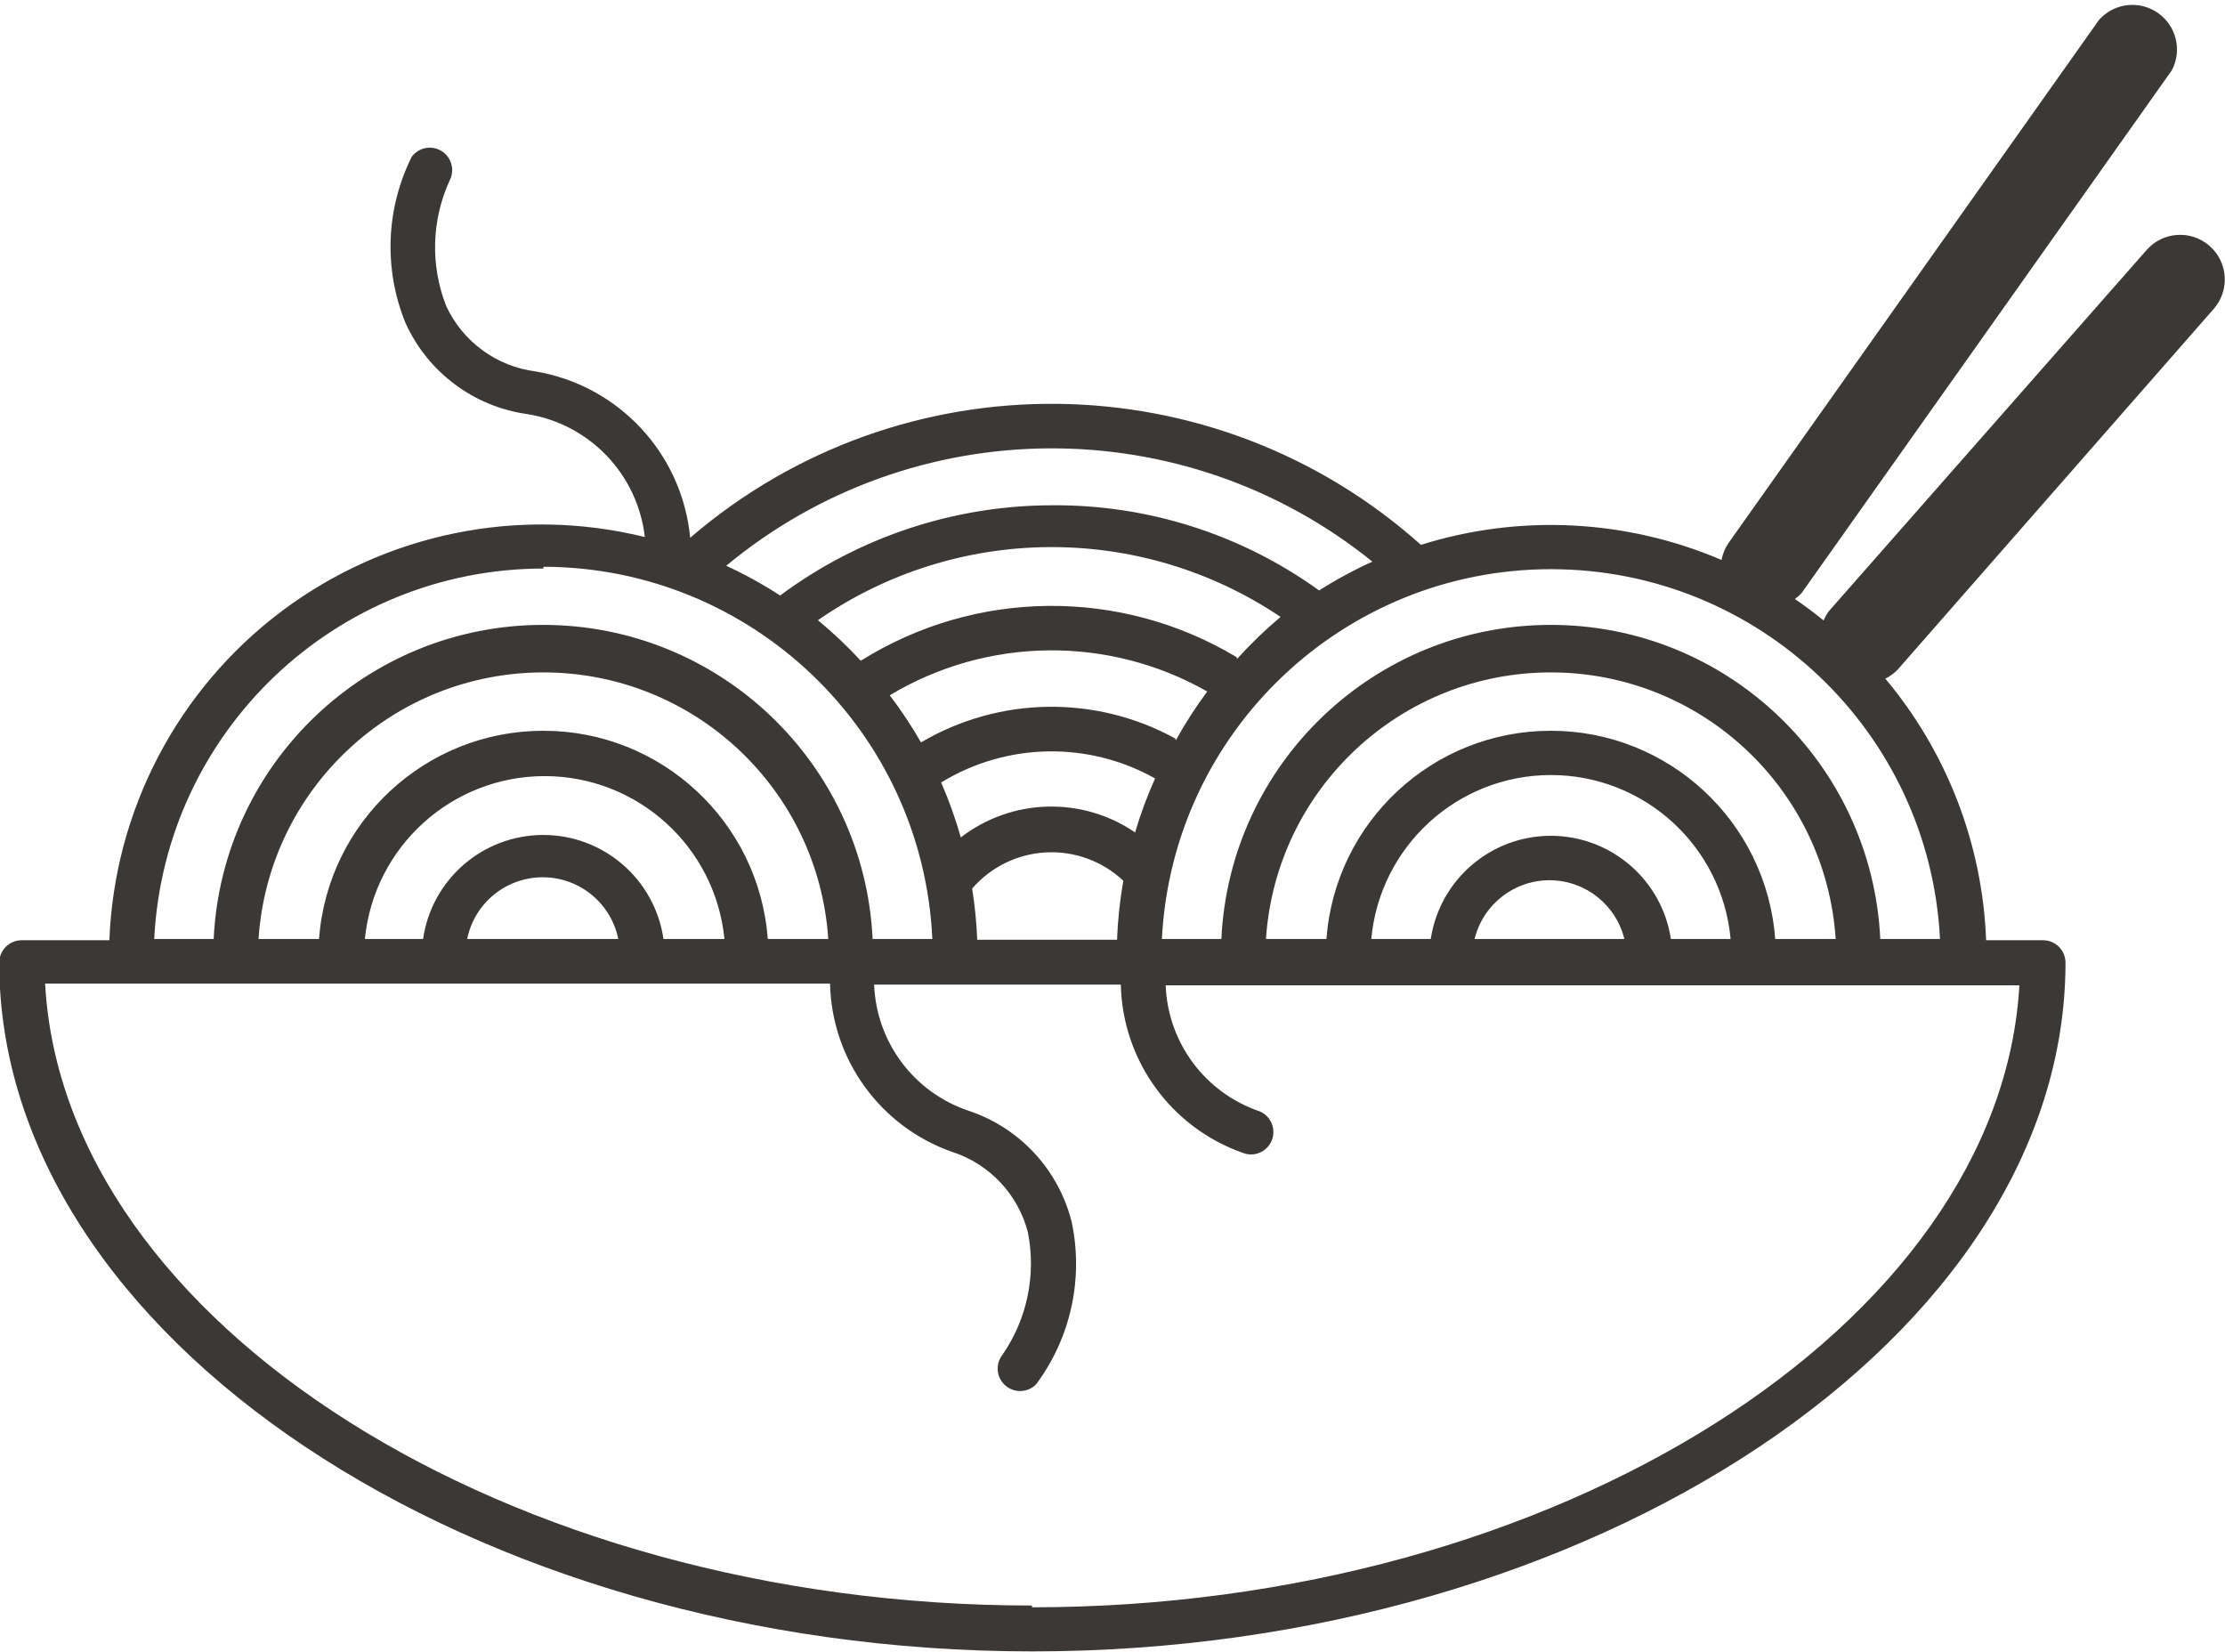
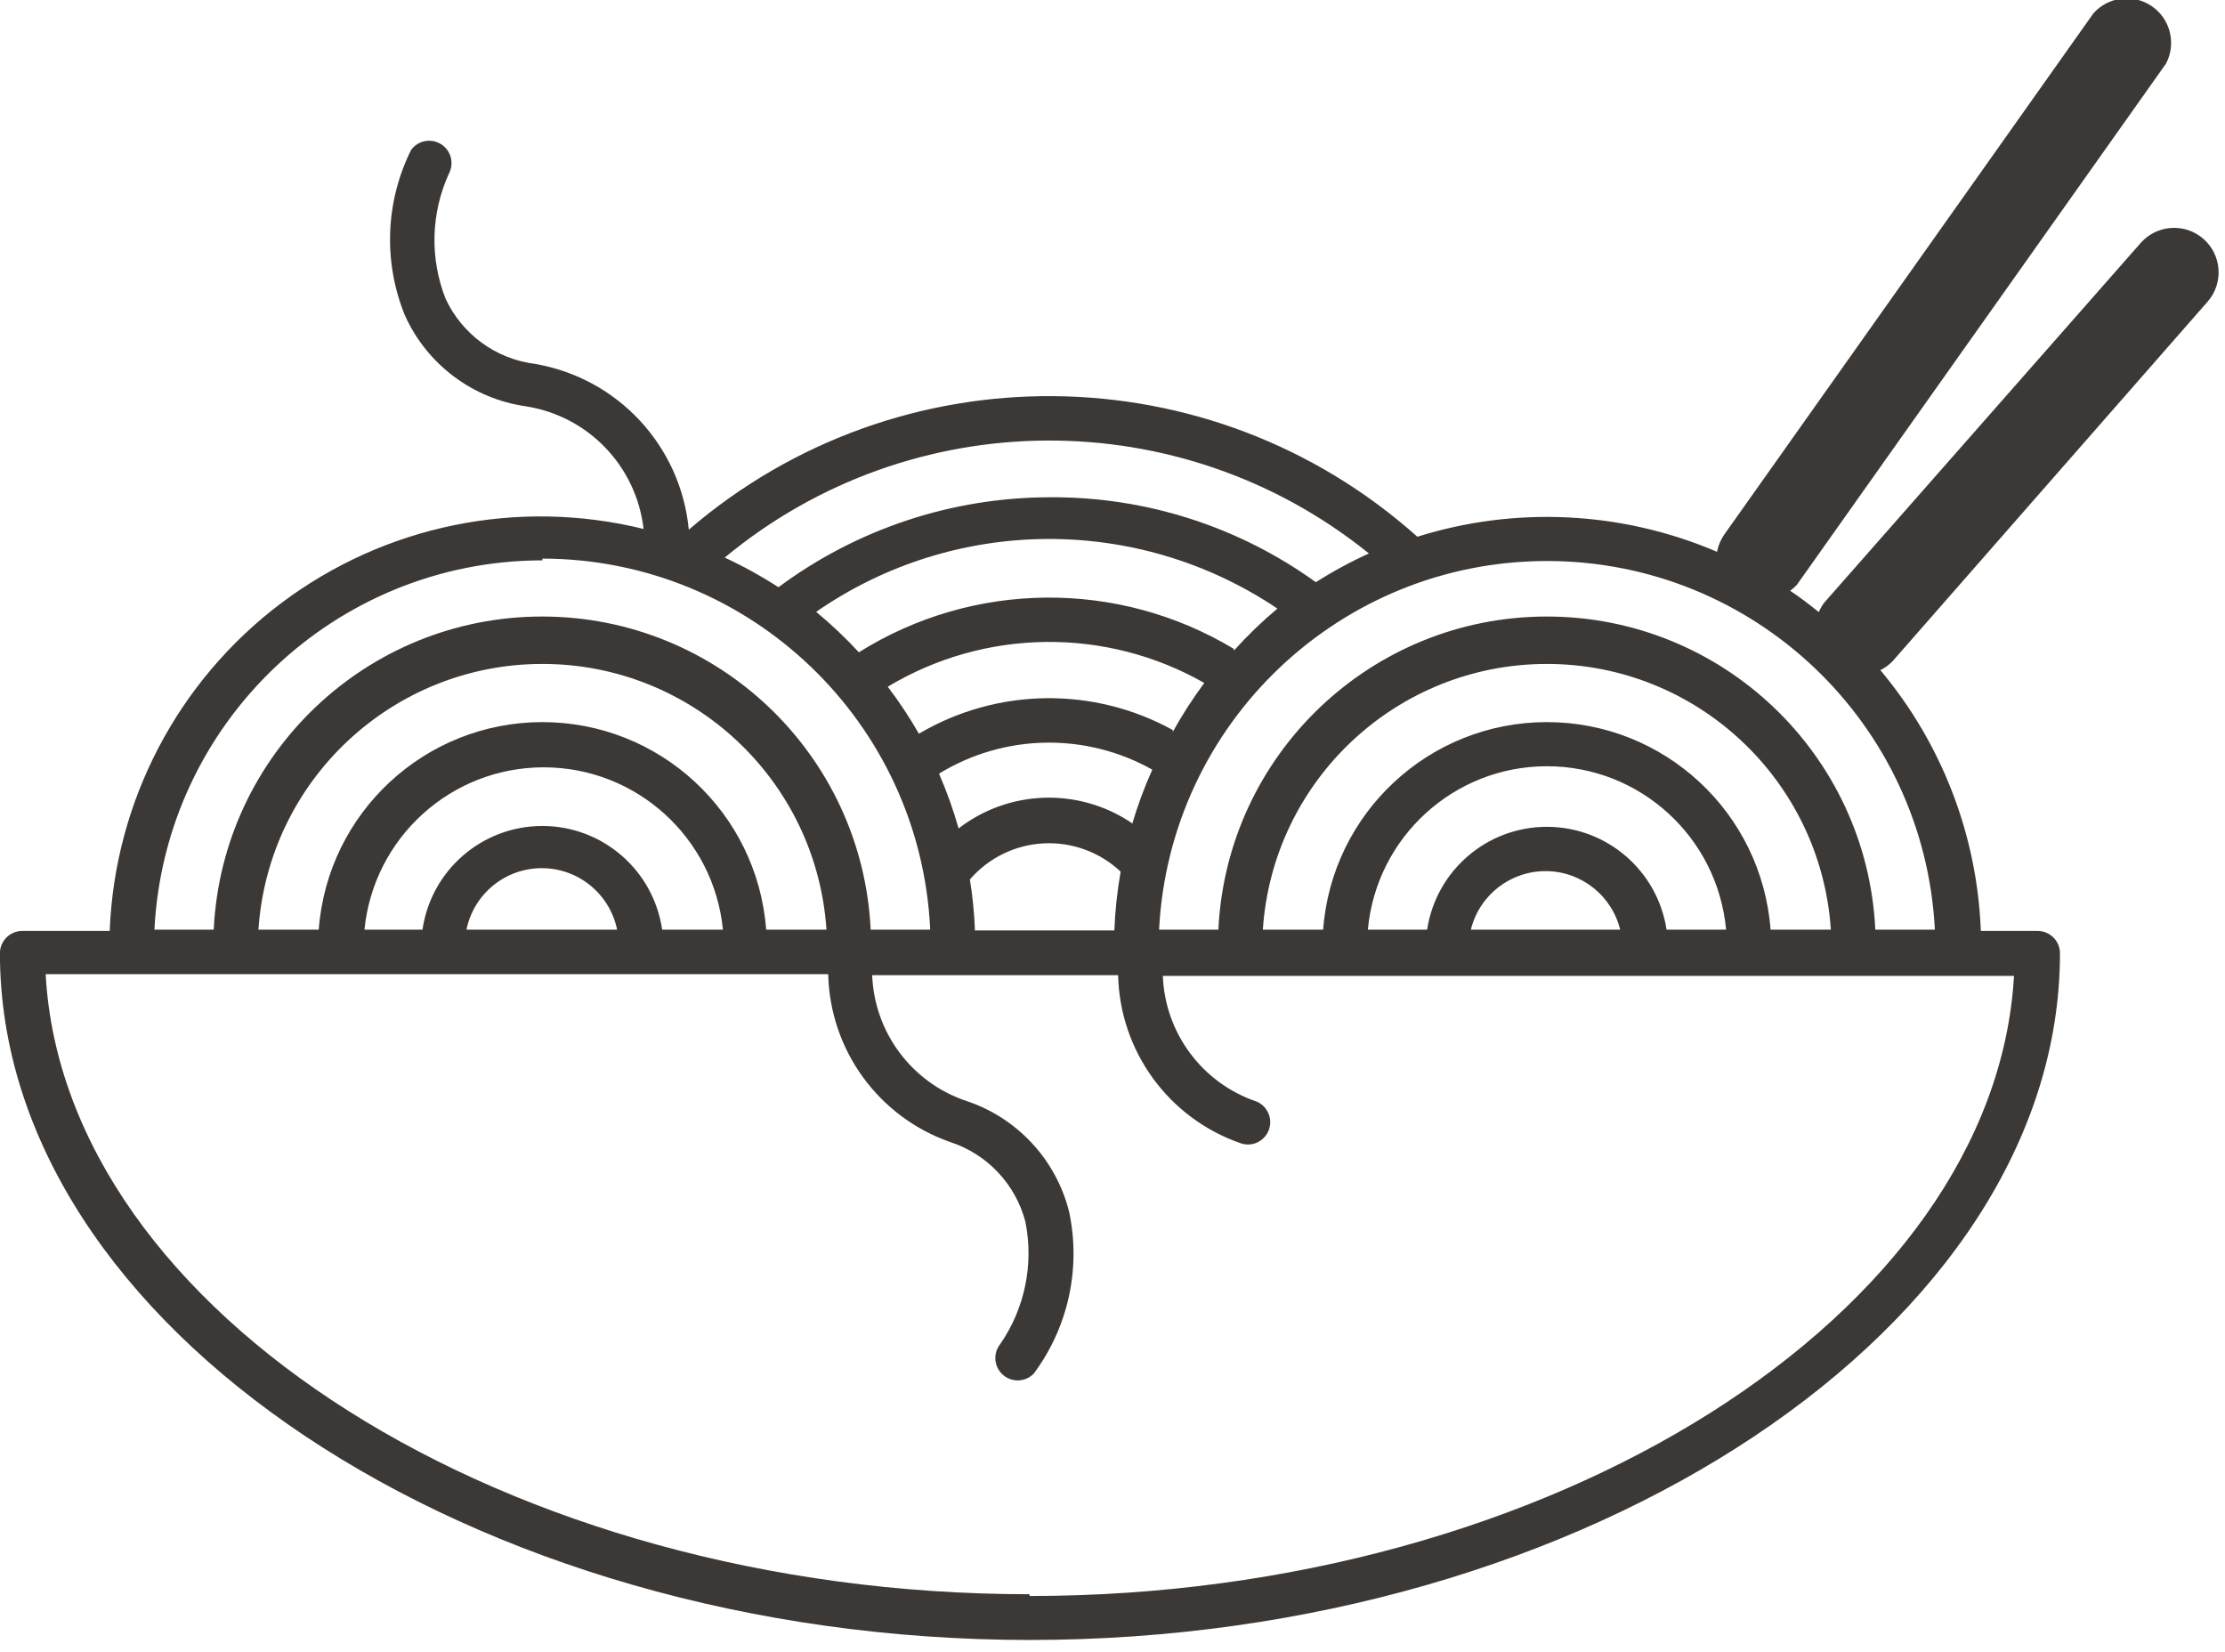
- <svg xmlns="http://www.w3.org/2000/svg" id="Layer_1" data-name="Layer 1" viewBox="0 0 88.3 65.55">
-   <defs>
-     <style>.cls-1{fill:#3c3835;}</style>
+ <svg xmlns="http://www.w3.org/2000/svg" id="Layer_1" data-name="Layer 1" viewBox="0 0 883 655.5" version="1.1" width="883" height="655.5">
+   <defs id="defs4">
+     <style id="style2">.cls-1{fill:#3c3835;}</style>
  </defs>
-   <path class="cls-1" d="M1095.37,24.21a1.77,1.77,0,0,0-2.66-2.34l-12.6,14.32a1.7,1.7,0,0,0-.22.38c-0.37-.3-0.75-0.59-1.14-0.85a1.66,1.66,0,0,0,.27-0.24l14.69-20.74a1.77,1.77,0,0,0-2.89-2l-14.69,20.74a1.74,1.74,0,0,0-.29.69,17.23,17.23,0,0,0-11.93-.6,22,22,0,0,0-29-.28s0,0,0,0a7.4,7.4,0,0,0-6.13-6.6,4.55,4.55,0,0,1-3.55-2.59,6.37,6.37,0,0,1,.14-5,0.89,0.89,0,0,0-1.51-.93,8,8,0,0,0-.25,6.59,6.25,6.25,0,0,0,4.82,3.62,5.58,5.58,0,0,1,4.68,4.88,17.16,17.16,0,0,0-21.25,16h-3.48a0.89,0.89,0,0,0-.89.89c0,14.82,18.76,27.33,41,27.33s41-12.52,41-27.33a0.89,0.89,0,0,0-.89-0.89h-2.26a17.16,17.16,0,0,0-4-10.38,1.74,1.74,0,0,0,.5-0.37Zm-33.33,10a17.18,17.18,0,0,0-2.17,1.17A17.88,17.88,0,0,0,1049.26,32a18.13,18.13,0,0,0-10.78,3.58,17.25,17.25,0,0,0-2.14-1.18A20.25,20.25,0,0,1,1062,34.25Zm-15.74,15a17.21,17.21,0,0,0-.2-2,4.16,4.16,0,0,1,6-.31,17.28,17.28,0,0,0-.25,2.34h-5.56Zm6.25-4.24a5.89,5.89,0,0,0-6.9.21,17.14,17.14,0,0,0-.78-2.18,8.39,8.39,0,0,1,8.49-.16A17.08,17.08,0,0,0,1052.56,45Zm1.62-3.71a10.2,10.2,0,0,0-10.1.15,17.28,17.28,0,0,0-1.24-1.87,12.48,12.48,0,0,1,12.6-.15A17.29,17.29,0,0,0,1054.18,41.33Zm2.43-3.23a14.26,14.26,0,0,0-14.92.14,17.41,17.41,0,0,0-1.7-1.61,16.28,16.28,0,0,1,18.36-.13A17.36,17.36,0,0,0,1056.61,38.1Zm-27.52-3.59a15.48,15.48,0,0,1,15.44,14.77h-2.37a13.09,13.09,0,0,0-26.15,0h-2.36A15.48,15.48,0,0,1,1029.09,34.51Zm4.77,14.77a4.82,4.82,0,0,0-9.54,0H1022a7.17,7.17,0,0,1,14.27,0h-2.36Zm-1.79,0h-6A3.06,3.06,0,0,1,1032.07,49.28Zm5.93,0a8.93,8.93,0,0,0-17.81,0h-2.4a11.33,11.33,0,0,1,22.61,0H1038Zm10.48,26.45c-20.79,0-38.42-11.21-39.16-24.68h31.15a7.25,7.25,0,0,0,4.85,6.68,4.55,4.55,0,0,1,3,3.18,6.37,6.37,0,0,1-1,4.86,0.89,0.89,0,0,0,1.33,1.18,8,8,0,0,0,1.41-6.44,6.25,6.25,0,0,0-4.11-4.42,5.5,5.5,0,0,1-3.73-5H1052a7.25,7.25,0,0,0,4.85,6.68,0.89,0.89,0,0,0,.33.06,0.89,0.89,0,0,0,.33-1.71,5.5,5.5,0,0,1-3.73-5h33.88C1086.89,64.52,1069.26,75.73,1048.48,75.73Zm25.36-26.45a4.82,4.82,0,0,0-9.53,0h-2.36a7.16,7.16,0,0,1,14.26,0h-2.36Zm-1.79,0h-6A3.06,3.06,0,0,1,1072,49.28Zm5.93,0a8.93,8.93,0,0,0-17.81,0h-2.4a11.33,11.33,0,0,1,22.61,0H1078Zm4.17,0a13.09,13.09,0,0,0-26.15,0h-2.36a15.46,15.46,0,0,1,30.88,0h-2.37Z" transform="translate(-1007.52 -11.95)" />
+   <path class="cls-1" d="M 876.132,119.663 A 17.661,17.661 0 0 0 849.612,96.333 L 723.99,239.104 a 16.949,16.949 0 0 0 -2.193,3.789 c -3.689,-2.991 -7.477,-5.882 -11.366,-8.474 a 16.55,16.55 0 0 0 2.692,-2.393 L 859.582,25.247 A 17.647,17.647 0 0 0 830.769,5.307 L 684.31,212.085 a 17.348,17.348 0 0 0 -2.891,6.879 171.783,171.783 0 0 0 -118.942,-5.982 219.34,219.34 0 0 0 -289.13,-2.792 c 0,0 0,0 0,0 a 73.778,73.778 0 0 0 -61.116,-65.802 45.363,45.363 0 0 1 -35.393,-25.822 63.509,63.509 0 0 1 1.396,-49.85 8.873,8.873 0 0 0 -15.055,-9.272 79.76,79.76 0 0 0 -2.493,65.702 62.312,62.312 0 0 0 48.055,36.091 55.633,55.633 0 0 1 46.66,48.654 A 171.085,171.085 0 0 0 43.539,369.411 H 8.843 A 8.873,8.873 0 0 0 -0.03,378.285 c 0,147.755 187.037,272.48 408.769,272.48 221.733,0 408.769,-124.824 408.769,-272.48 a 8.873,8.873 0 0 0 -8.873,-8.873 h -22.532 A 171.085,171.085 0 0 0 746.224,265.923 17.348,17.348 0 0 0 751.209,262.234 Z M 543.833,219.363 a 171.284,171.284 0 0 0 -21.635,11.665 178.263,178.263 0 0 0 -105.782,-33.699 180.756,180.756 0 0 0 -107.476,35.693 171.982,171.982 0 0 0 -21.336,-11.765 201.892,201.892 0 0 1 255.83,-1.496 z M 386.905,368.913 a 171.583,171.583 0 0 0 -1.994,-19.94 41.475,41.475 0 0 1 59.82,-3.091 172.281,172.281 0 0 0 -2.493,23.33 H 386.805 Z m 62.312,-42.273 a 58.723,58.723 0 0 0 -68.793,2.094 170.886,170.886 0 0 0 -7.777,-21.735 83.648,83.648 0 0 1 84.645,-1.595 170.287,170.287 0 0 0 -7.976,21.535 z M 465.369,289.651 a 101.694,101.694 0 0 0 -100.697,1.496 172.281,172.281 0 0 0 -12.363,-18.644 124.425,124.425 0 0 1 125.622,-1.496 172.381,172.381 0 0 0 -12.462,19.342 z m 24.227,-32.203 a 142.172,142.172 0 0 0 -148.752,1.396 173.577,173.577 0 0 0 -16.949,-16.052 162.311,162.311 0 0 1 183.049,-1.296 173.079,173.079 0 0 0 -17.248,16.65 z M 215.222,221.656 a 154.335,154.335 0 0 1 153.937,147.257 h -23.629 a 130.507,130.507 0 0 0 -260.715,0 H 61.285 a 154.335,154.335 0 0 1 154.036,-146.559 z m 47.557,147.257 a 48.055,48.055 0 0 0 -95.114,0 h -23.031 a 71.485,71.485 0 0 1 142.272,0 h -23.529 z m -17.846,0 h -59.82 a 30.508,30.508 0 0 1 59.92,0.698 z m 59.122,0 a 89.032,89.032 0 0 0 -177.565,0 h -23.928 a 112.96,112.96 0 0 1 225.421,0 H 304.154 Z M 408.54,632.619 C 201.264,632.619 25.493,520.855 18.115,386.56 H 328.68 a 72.282,72.282 0 0 0 48.354,66.6 45.363,45.363 0 0 1 29.91,31.705 63.509,63.509 0 0 1 -9.97,48.454 8.873,8.873 0 0 0 13.26,11.765 79.76,79.76 0 0 0 14.058,-64.207 62.312,62.312 0 0 0 -40.977,-44.067 54.835,54.835 0 0 1 -37.188,-49.85 h 97.606 a 72.282,72.282 0 0 0 48.354,66.6 8.873,8.873 0 0 0 3.29,0.598 8.873,8.873 0 0 0 3.29,-17.049 54.835,54.835 0 0 1 -37.188,-49.85 H 799.264 C 791.587,521.553 615.816,633.317 408.64,633.317 Z M 661.379,368.913 a 48.055,48.055 0 0 0 -95.014,0 h -23.529 a 71.385,71.385 0 0 1 142.172,0 h -23.529 z m -17.846,0 h -59.82 a 30.508,30.508 0 0 1 59.421,0.698 z m 59.122,0 a 89.032,89.032 0 0 0 -177.565,0 h -23.928 a 112.96,112.96 0 0 1 225.421,0 H 702.954 Z m 41.575,0 a 130.507,130.507 0 0 0 -260.715,0 h -23.529 a 154.136,154.136 0 0 1 307.873,0 z" id="path8" style="fill:#3c3835;stroke-width:9.97" />
</svg>
